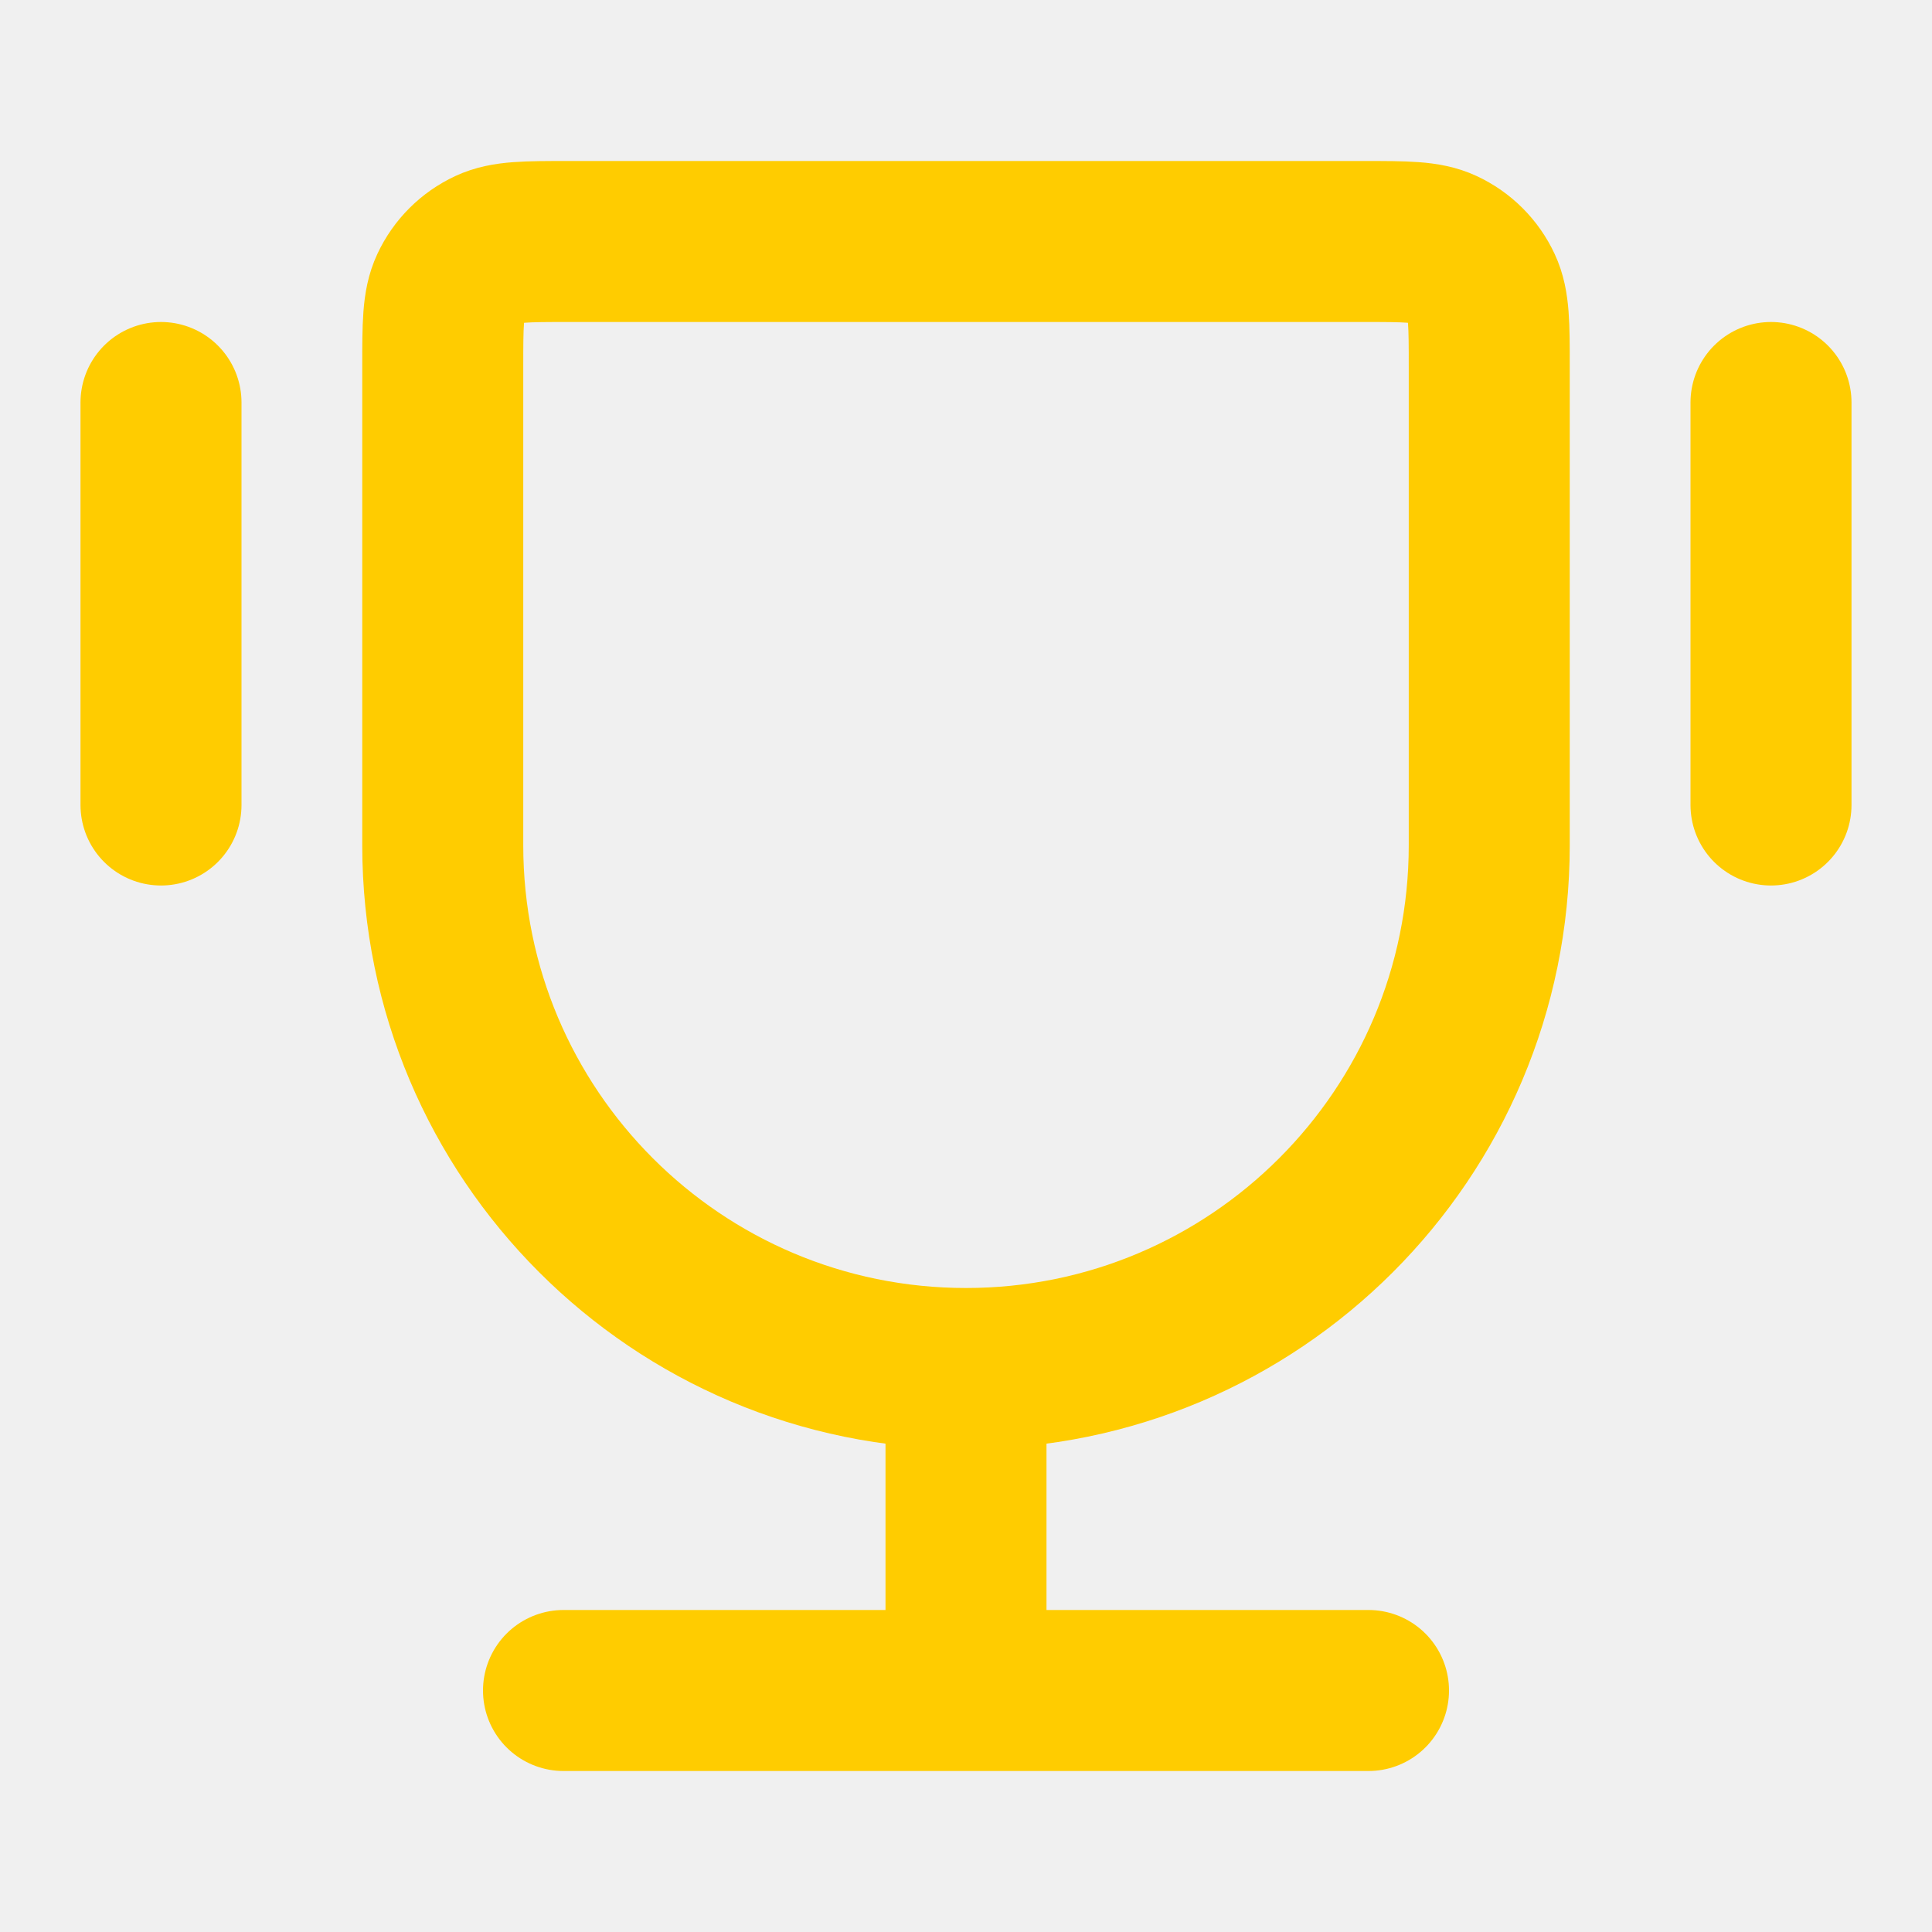
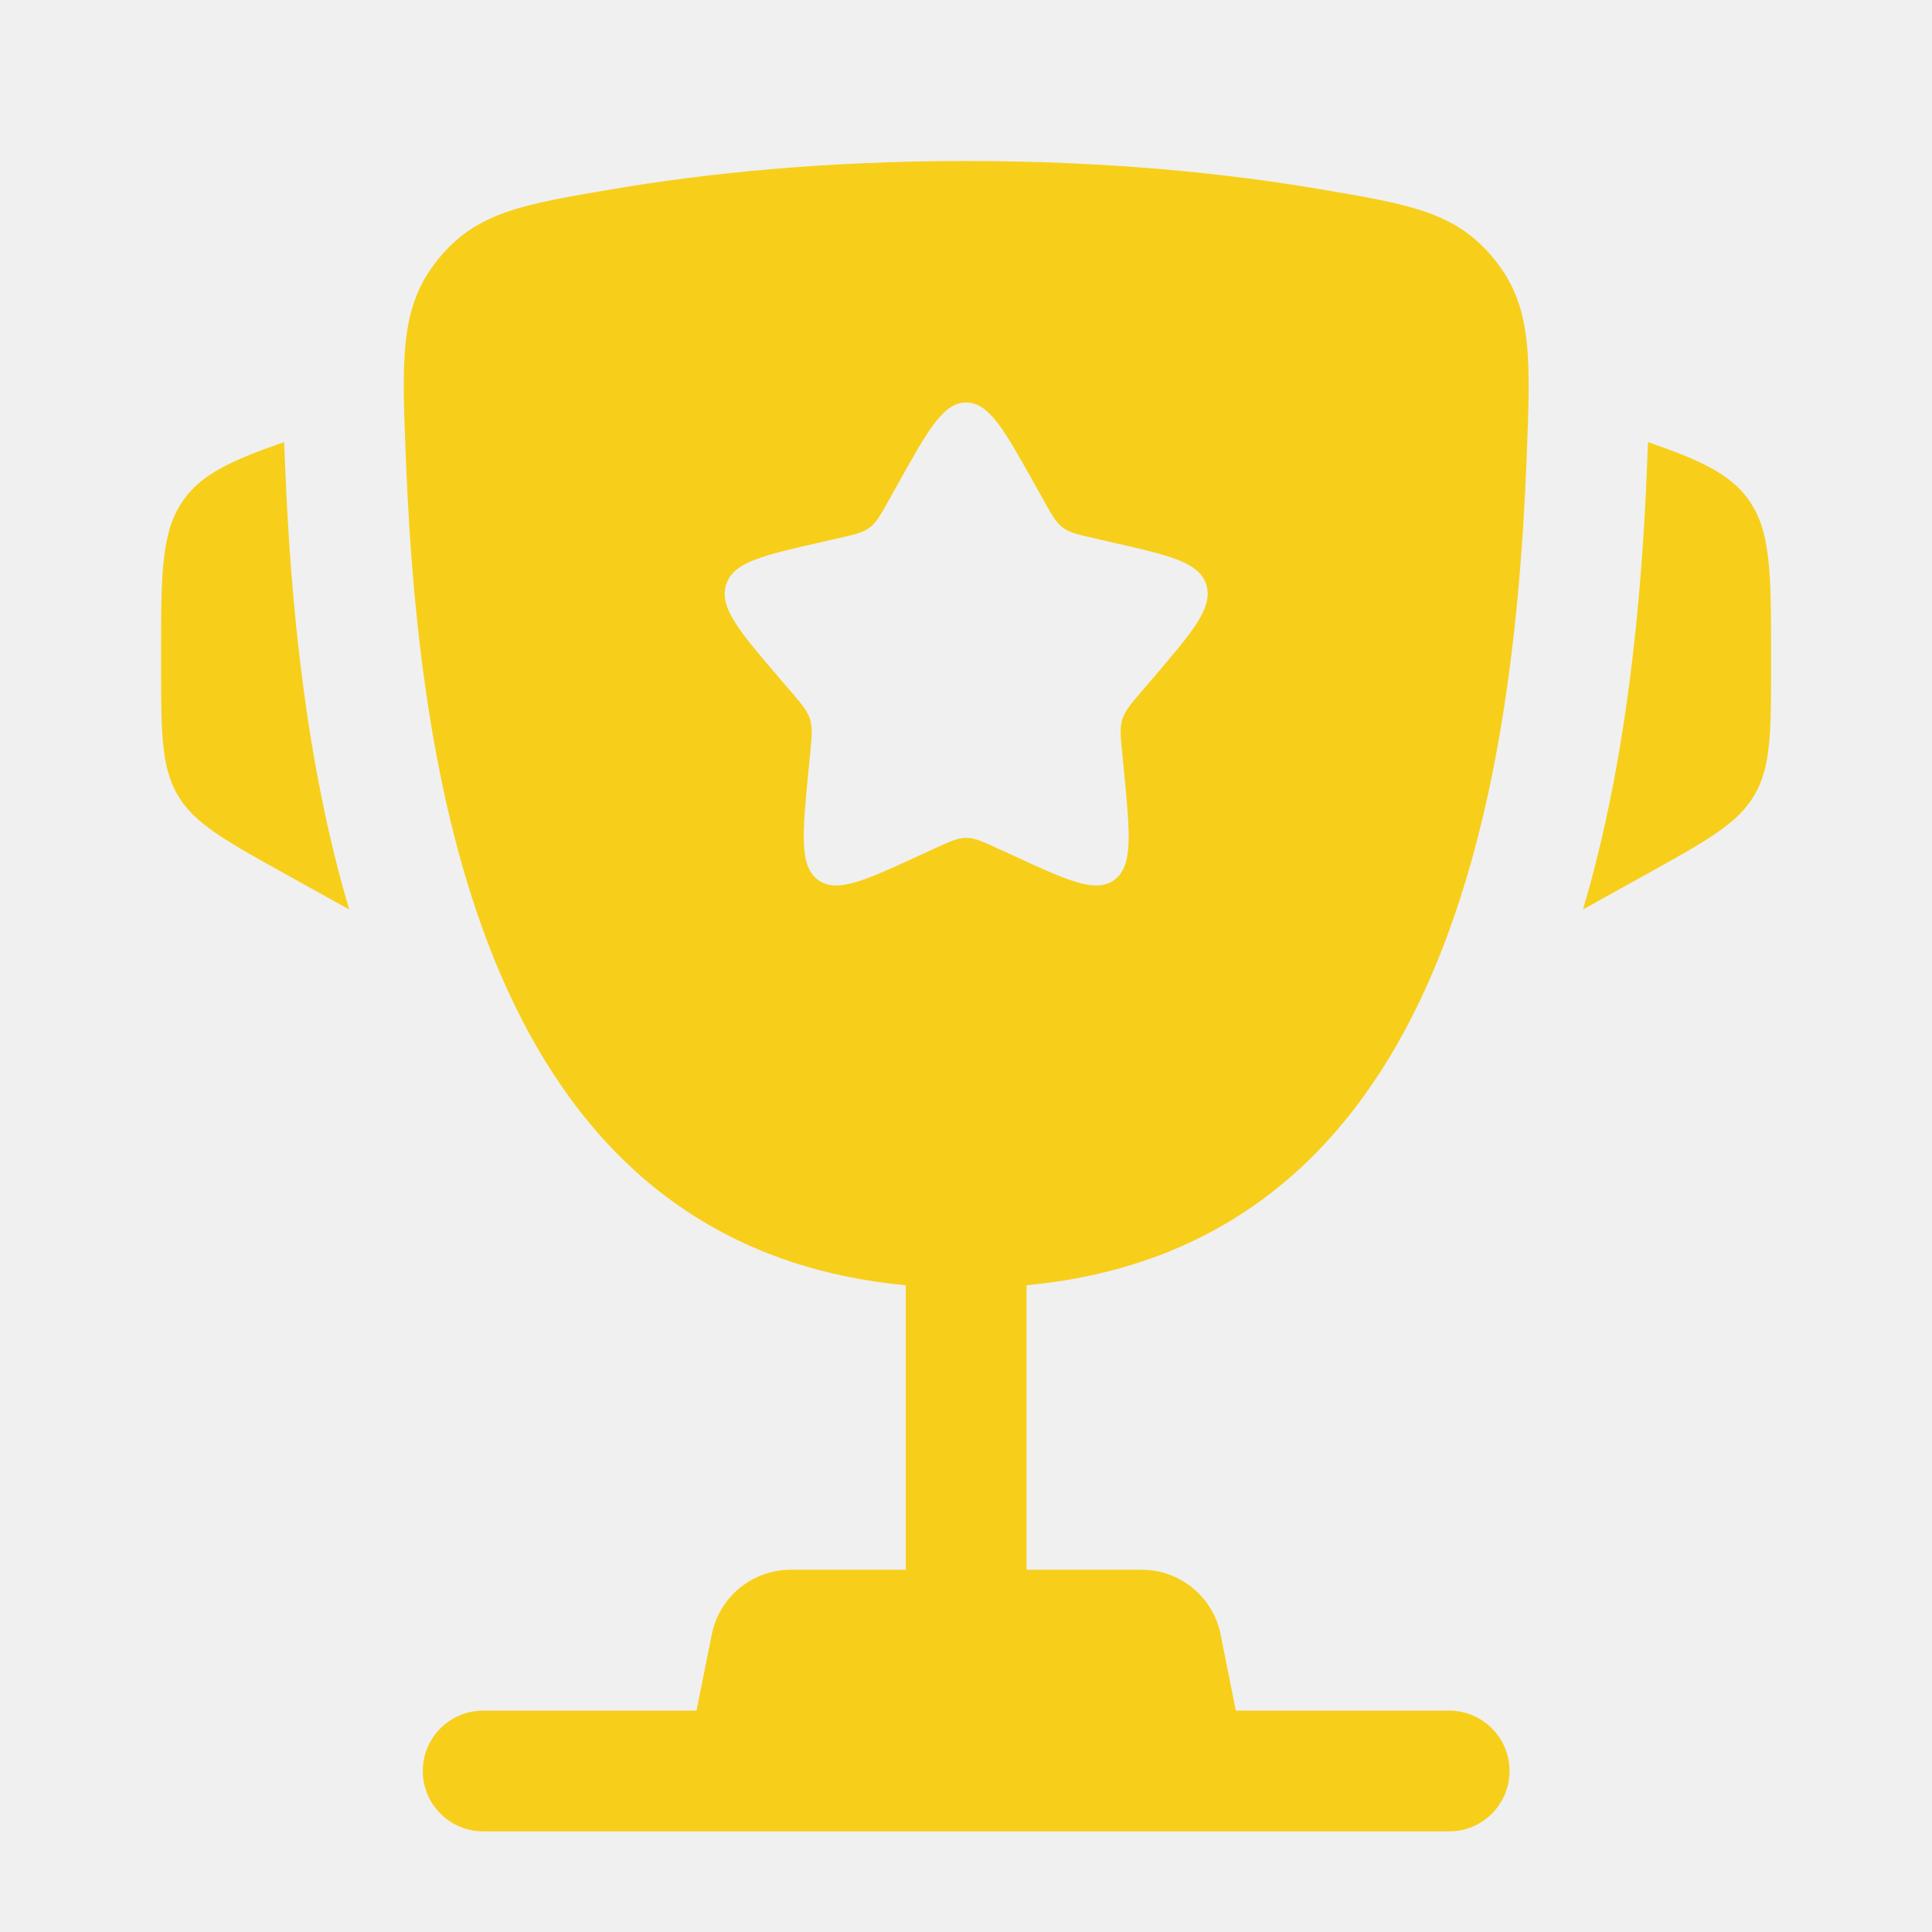
<svg xmlns="http://www.w3.org/2000/svg" width="24" height="24" viewBox="0 0 24 24" fill="none">
-   <path d="M12 17C8.41 17 5.5 14.09 5.5 10.5V4.556C5.5 4.037 5.5 3.778 5.594 3.577C5.693 3.364 5.864 3.193 6.077 3.094C6.278 3 6.537 3 7.056 3H16.944C17.463 3 17.722 3 17.923 3.094C18.136 3.193 18.307 3.364 18.406 3.577C18.5 3.778 18.5 4.037 18.5 4.556V10.5C18.5 14.09 15.59 17 12 17ZM12 17V21M17 21H7M22 5V10M2 5V10" stroke="#FFCC00" stroke-width="2" stroke-linecap="round" stroke-linejoin="round" />
+   <g clip-path="url(#clip0_290_2749)">
+     <path d="M22.001 8.162V8.234C22.001 9.095 22.001 9.525 21.794 9.877C21.587 10.23 21.21 10.439 20.458 10.857L19.665 11.297C20.211 9.449 20.394 7.464 20.461 5.765C20.464 5.693 20.467 5.619 20.47 5.544L20.473 5.492C21.124 5.718 21.49 5.887 21.718 6.203C22.001 6.596 22.001 7.118 22.001 8.162Z" fill="#F7CF1B" />
+     <path d="M2.001 8.162V8.234C2.001 9.095 2.001 9.526 2.208 9.878C2.415 10.23 2.792 10.439 3.544 10.857L4.338 11.298C3.791 9.45 3.609 7.464 3.541 5.766C3.538 5.693 3.535 5.619 3.532 5.545L3.529 5.492C2.878 5.718 2.512 5.887 2.284 6.204C2.001 6.596 2.001 7.118 2.001 8.162Z" fill="#F7CF1B" />
+     <path fill-rule="evenodd" clip-rule="evenodd" d="M12.003 2C13.786 2 15.255 2.157 16.38 2.347C17.518 2.539 18.088 2.635 18.563 3.221C19.039 3.807 19.014 4.44 18.964 5.706C18.791 10.055 17.853 15.485 12.752 15.966V19.5H14.183C14.659 19.5 15.07 19.837 15.163 20.304L15.352 21.25H18.002C18.417 21.25 18.752 21.586 18.752 22C18.752 22.414 18.417 22.75 18.002 22.75H6.002C5.588 22.75 5.252 22.414 5.252 22C5.252 21.586 5.588 21.25 6.002 21.25H8.652L8.842 20.304C8.935 19.837 9.346 19.5 9.822 19.5H11.252V15.966C6.152 15.485 5.214 10.054 5.042 5.706C4.991 4.44 4.966 3.807 5.442 3.221C5.918 2.635 6.487 2.539 7.626 2.347C8.75 2.157 10.219 2 12.003 2ZM12.955 6.199L12.857 6.023C12.476 5.341 12.287 5 12.002 5C11.718 5 11.528 5.341 11.148 6.023L11.05 6.199C10.942 6.393 10.888 6.489 10.804 6.553C10.72 6.617 10.615 6.641 10.405 6.688L10.214 6.732C9.476 6.899 9.107 6.982 9.02 7.264C8.932 7.547 9.183 7.841 9.686 8.429L9.817 8.581C9.96 8.748 10.031 8.832 10.063 8.935C10.095 9.039 10.085 9.15 10.063 9.373L10.043 9.576C9.967 10.361 9.929 10.754 10.159 10.928C10.389 11.102 10.734 10.944 11.425 10.625L11.604 10.543C11.8 10.453 11.898 10.408 12.002 10.408C12.107 10.408 12.205 10.453 12.401 10.543L12.58 10.625C13.271 10.944 13.616 11.102 13.846 10.928C14.076 10.754 14.038 10.361 13.962 9.576L13.942 9.373C13.92 9.15 13.909 9.039 13.942 8.935C13.974 8.832 14.045 8.748 14.188 8.581L14.318 8.429C14.821 7.841 15.073 7.547 14.985 7.264C14.897 6.982 14.528 6.899 13.79 6.732L13.6 6.688C13.39 6.641 13.285 6.617 13.201 6.553C13.117 6.489 13.063 6.393 12.955 6.199Z" fill="#F7CF1B" />
+   </g>
+   <defs>
+     <clipPath id="clip0_290_2749">
+       <rect width="24" height="24" fill="white" />
+     </clipPath>
+   </defs>
</svg>
